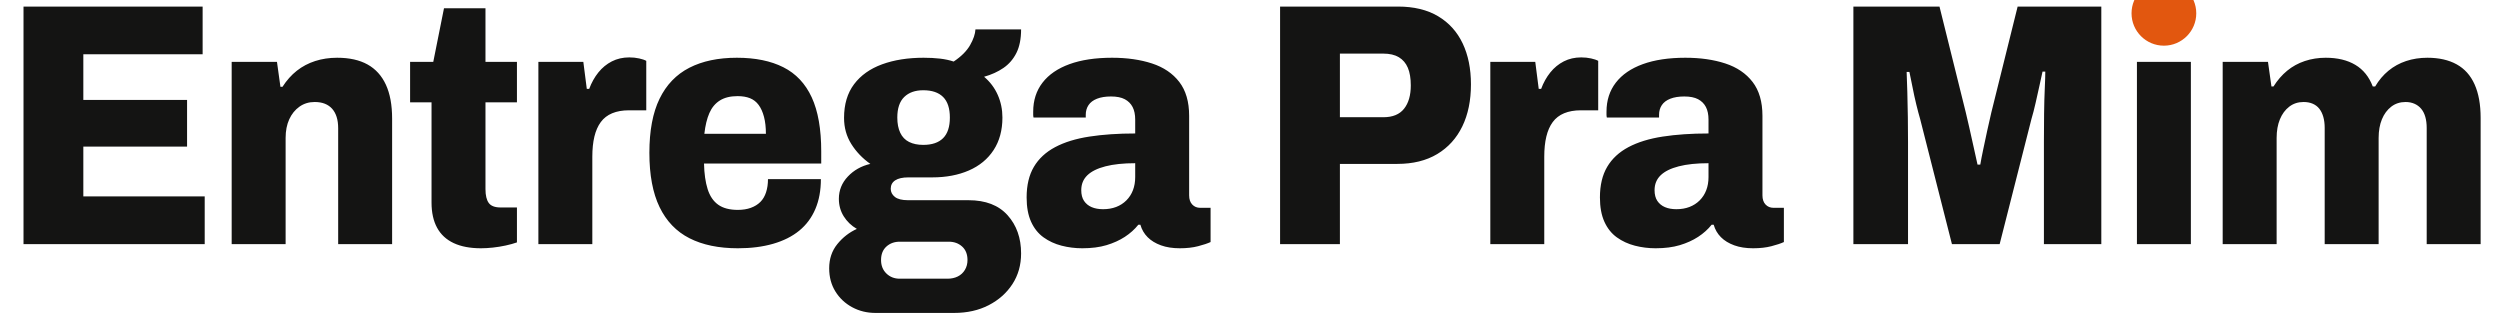
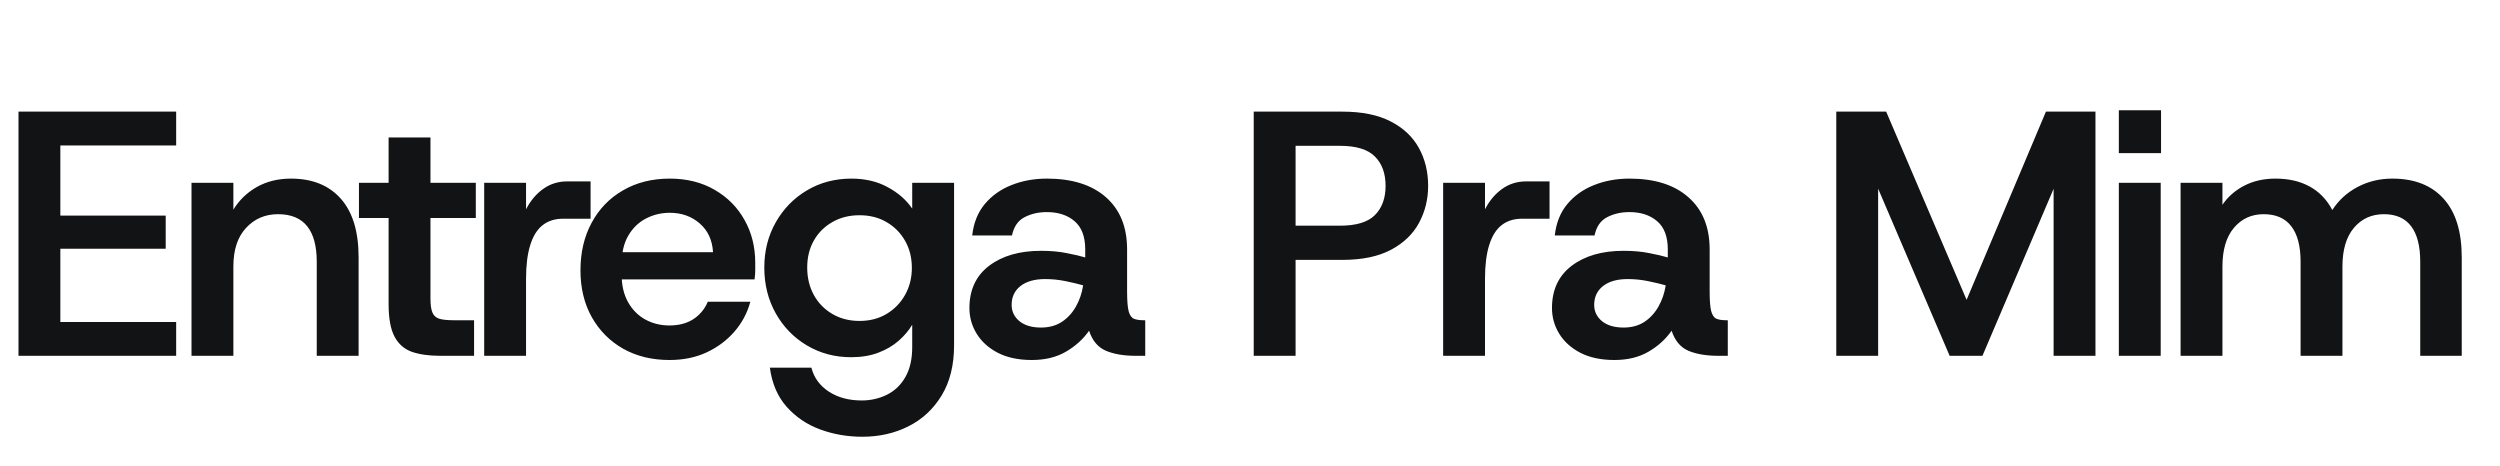
- <svg xmlns="http://www.w3.org/2000/svg" viewBox="0 0 723 93" role="img" aria-label="Entrega Pra Mim">
-   <g transform="translate(0.00 70.60)">
-     <path d="M6.8 0V-68.7H58.6V-54.9H24.1V-41.7H54.1V-28.2H24.1V-13.8H59.2V0Z M67 0V-52.7H80.1L81.1 -45.5H81.7Q83.5 -48.3 85.85 -50.15Q88.2 -52 91.15 -52.95Q94.1 -53.9 97.5 -53.9Q102.8 -53.9 106.3 -51.95Q109.8 -50 111.6 -46.1Q113.4 -42.2 113.4 -36.3V0H97.8V-33.5Q97.8 -35.4 97.35 -36.8Q96.9 -38.2 96.05 -39.15Q95.2 -40.1 93.95 -40.6Q92.7 -41.1 91 -41.1Q88.5 -41.1 86.6 -39.75Q84.7 -38.4 83.65 -36.1Q82.6 -33.8 82.6 -30.7V0Z M139.1 1.2Q134.4 1.2 131.2 -0.3Q128 -1.8 126.4 -4.75Q124.8 -7.7 124.8 -12V-41H118.6V-52.7H125.3L128.4 -68.2H140.4V-52.7H149.5V-41H140.4V-15.9Q140.4 -13.2 141.35 -11.9Q142.3 -10.6 144.8 -10.6H149.5V-0.5Q148.1 0 146.25 0.4Q144.4 0.8 142.55 1Q140.7 1.2 139.1 1.2Z M155.7 0V-52.7H168.7L169.7 -44.9H170.4Q171.4 -47.6 173.05 -49.65Q174.7 -51.7 176.95 -52.85Q179.2 -54 182 -54Q183.5 -54 184.85 -53.7Q186.2 -53.4 186.9 -53V-38.7H181.9Q179.1 -38.7 177.05 -37.85Q175 -37 173.75 -35.3Q172.5 -33.6 171.9 -31.1Q171.3 -28.6 171.3 -25.3V0Z M213.4 1.2Q205.1 1.2 199.4 -1.7Q193.7 -4.6 190.75 -10.7Q187.8 -16.8 187.8 -26.4Q187.8 -36 190.75 -42.05Q193.7 -48.1 199.35 -51Q205 -53.9 213.1 -53.9Q221.1 -53.9 226.55 -51.15Q232 -48.4 234.75 -42.45Q237.5 -36.5 237.5 -26.8V-23.3H203.6Q203.7 -18.9 204.65 -15.9Q205.6 -12.9 207.7 -11.4Q209.8 -9.9 213.4 -9.9Q215.5 -9.9 217.15 -10.5Q218.8 -11.1 219.9 -12.2Q221 -13.3 221.55 -15Q222.1 -16.7 222.1 -18.8H237.4Q237.4 -13.9 235.8 -10.15Q234.2 -6.4 231.15 -3.9Q228.1 -1.4 223.6 -0.1Q219.1 1.2 213.4 1.2ZM203.7 -31.9H221.5Q221.5 -34.7 220.95 -36.8Q220.4 -38.9 219.4 -40.25Q218.4 -41.6 216.9 -42.2Q215.4 -42.8 213.3 -42.8Q210.2 -42.8 208.2 -41.55Q206.2 -40.3 205.15 -37.9Q204.1 -35.5 203.7 -31.9Z M253.2 19.9Q249.5 19.9 246.45 18.25Q243.4 16.6 241.6 13.7Q239.8 10.8 239.8 7Q239.8 2.9 242.15 0Q244.5 -2.9 247.8 -4.4Q245.4 -5.8 244 -8.05Q242.6 -10.3 242.6 -13.1Q242.6 -16.8 245.2 -19.55Q247.8 -22.3 251.7 -23.2Q248.3 -25.6 246.2 -28.95Q244.1 -32.3 244.1 -36.5Q244.1 -42.4 247 -46.25Q249.9 -50.1 255.1 -52Q260.3 -53.9 267.1 -53.9Q269.7 -53.9 271.85 -53.65Q274 -53.4 275.8 -52.8Q279.1 -55 280.55 -57.55Q282 -60.1 282.1 -62.1H295.3Q295.3 -58 293.95 -55.3Q292.6 -52.6 290.2 -50.95Q287.8 -49.3 284.6 -48.4Q287.2 -46.2 288.55 -43.15Q289.9 -40.1 289.9 -36.6Q289.9 -31.1 287.35 -27.2Q284.8 -23.3 280.2 -21.3Q275.6 -19.3 269.6 -19.3H262.7Q260.2 -19.3 258.9 -18.45Q257.6 -17.6 257.6 -16Q257.6 -14.6 258.8 -13.65Q260 -12.7 262.6 -12.7H280.1Q287.5 -12.7 291.4 -8.35Q295.3 -4 295.3 2.7Q295.3 7.7 292.8 11.55Q290.3 15.4 285.95 17.65Q281.6 19.9 275.9 19.9ZM260.2 10H274Q275.7 10 277 9.35Q278.3 8.7 279.05 7.45Q279.8 6.2 279.8 4.6Q279.8 2.1 278.25 0.7Q276.7 -0.7 274.4 -0.7H260.2Q257.9 -0.7 256.35 0.7Q254.8 2.1 254.8 4.6Q254.8 7 256.35 8.5Q257.9 10 260.2 10ZM267 -28.7Q270.8 -28.7 272.75 -30.65Q274.7 -32.6 274.7 -36.6Q274.7 -40.6 272.75 -42.55Q270.8 -44.5 267 -44.5Q263.5 -44.5 261.5 -42.55Q259.5 -40.6 259.5 -36.6Q259.5 -34 260.35 -32.2Q261.2 -30.4 262.9 -29.55Q264.6 -28.7 267 -28.7Z M313 1.2Q309.9 1.2 307 0.45Q304.1 -0.3 301.8 -1.95Q299.5 -3.6 298.2 -6.45Q296.9 -9.3 296.9 -13.5Q296.9 -18.8 299 -22.35Q301.1 -25.9 305.15 -28.05Q309.2 -30.2 315.05 -31.1Q320.9 -32 328.3 -32V-36Q328.3 -38.2 327.55 -39.65Q326.8 -41.1 325.3 -41.9Q323.8 -42.7 321.3 -42.7Q318.9 -42.7 317.25 -42.05Q315.6 -41.4 314.8 -40.2Q314 -39 314 -37.4V-36.6H298.9Q298.8 -37 298.8 -37.4Q298.8 -37.8 298.8 -38.3Q298.8 -43.2 301.5 -46.7Q304.2 -50.2 309.3 -52.05Q314.4 -53.9 321.6 -53.9Q328.1 -53.9 333.15 -52.25Q338.2 -50.6 341.05 -46.9Q343.9 -43.2 343.9 -37.1V-14.1Q343.9 -12.4 344.8 -11.45Q345.7 -10.5 347.1 -10.5H350.1V-0.6Q348.8 0 346.5 0.6Q344.2 1.2 341.2 1.2Q338.1 1.2 335.75 0.35Q333.4 -0.5 331.9 -2Q330.4 -3.5 329.8 -5.6H329.2Q327.6 -3.6 325.3 -2.1Q323 -0.6 320 0.3Q317 1.2 313 1.2ZM319 -10.1Q321.1 -10.1 322.8 -10.75Q324.5 -11.4 325.75 -12.65Q327 -13.9 327.65 -15.6Q328.3 -17.3 328.3 -19.4V-23.4Q323.2 -23.4 319.7 -22.5Q316.2 -21.6 314.45 -19.9Q312.7 -18.2 312.7 -15.6Q312.7 -13.7 313.5 -12.5Q314.3 -11.3 315.7 -10.7Q317.1 -10.1 319 -10.1Z  M370.2 0V-68.7H404.3Q411.2 -68.7 415.9 -65.9Q420.6 -63.1 423 -58.05Q425.4 -53 425.4 -46.2Q425.4 -39.2 422.9 -34.05Q420.4 -28.9 415.65 -26.05Q410.9 -23.2 404.1 -23.2H387.5V0ZM387.5 -36.7H400.1Q404.1 -36.7 406.05 -39.15Q408 -41.6 408 -45.9Q408 -49 407.15 -51Q406.3 -53 404.55 -54.05Q402.8 -55.1 400 -55.1H387.5Z M431 0V-52.7H444L445 -44.9H445.7Q446.7 -47.6 448.35 -49.65Q450 -51.7 452.25 -52.85Q454.5 -54 457.3 -54Q458.8 -54 460.15 -53.7Q461.5 -53.4 462.2 -53V-38.7H457.2Q454.4 -38.7 452.35 -37.85Q450.3 -37 449.05 -35.3Q447.8 -33.6 447.2 -31.1Q446.6 -28.6 446.6 -25.3V0Z M478.8 1.2Q475.7 1.2 472.8 0.45Q469.9 -0.3 467.6 -1.95Q465.3 -3.6 464 -6.45Q462.7 -9.3 462.7 -13.5Q462.7 -18.8 464.8 -22.35Q466.9 -25.9 470.95 -28.05Q475 -30.2 480.85 -31.1Q486.7 -32 494.1 -32V-36Q494.1 -38.2 493.35 -39.65Q492.6 -41.1 491.1 -41.9Q489.6 -42.7 487.1 -42.7Q484.7 -42.7 483.05 -42.05Q481.4 -41.4 480.6 -40.2Q479.8 -39 479.8 -37.4V-36.6H464.7Q464.6 -37 464.6 -37.4Q464.6 -37.8 464.6 -38.3Q464.6 -43.2 467.3 -46.7Q470 -50.2 475.1 -52.05Q480.2 -53.9 487.4 -53.9Q493.9 -53.9 498.95 -52.25Q504 -50.6 506.85 -46.9Q509.7 -43.2 509.7 -37.1V-14.1Q509.7 -12.4 510.6 -11.45Q511.5 -10.5 512.9 -10.5H515.9V-0.6Q514.6 0 512.3 0.6Q510 1.2 507 1.2Q503.9 1.2 501.55 0.35Q499.2 -0.5 497.7 -2Q496.2 -3.5 495.6 -5.6H495Q493.4 -3.6 491.1 -2.1Q488.8 -0.6 485.8 0.3Q482.8 1.2 478.8 1.2ZM484.8 -10.1Q486.9 -10.1 488.6 -10.75Q490.3 -11.4 491.55 -12.65Q492.8 -13.9 493.45 -15.6Q494.1 -17.3 494.1 -19.4V-23.4Q489 -23.4 485.5 -22.5Q482 -21.6 480.25 -19.9Q478.5 -18.2 478.5 -15.6Q478.5 -13.7 479.3 -12.5Q480.1 -11.3 481.5 -10.7Q482.9 -10.1 484.8 -10.1Z  M536 0V-68.7H560.9L568.5 -38.1Q568.9 -36.5 569.5 -33.8Q570.1 -31.1 570.75 -28.2Q571.4 -25.3 571.9 -23H572.7Q573 -24.8 573.55 -27.4Q574.1 -30 574.7 -32.8Q575.3 -35.6 575.9 -38.1L583.5 -68.7H607.7V0H591.1V-29.5Q591.1 -33.6 591.15 -37.7Q591.2 -41.8 591.35 -45.05Q591.5 -48.3 591.5 -49.9H590.7Q590.4 -48.5 589.85 -46Q589.3 -43.5 588.7 -40.85Q588.1 -38.2 587.5 -36.2L578.3 0H564.5L555.3 -36.2Q554.8 -37.9 554.2 -40.35Q553.6 -42.8 553.1 -45.4Q552.6 -48 552.2 -49.8H551.4Q551.5 -47.4 551.6 -43.9Q551.7 -40.4 551.75 -36.65Q551.8 -32.9 551.8 -29.5V0Z M618 0V-52.7H633.6V0Z M642.8 0V-52.7H655.9L656.9 -45.6H657.5Q659.2 -48.3 661.45 -50.15Q663.7 -52 666.55 -52.95Q669.4 -53.9 672.6 -53.9Q677.7 -53.9 681.15 -51.85Q684.6 -49.8 686.2 -45.6H686.9Q688.5 -48.3 690.75 -50.15Q693 -52 695.85 -52.95Q698.7 -53.9 702 -53.9Q707 -53.9 710.45 -52Q713.9 -50.1 715.65 -46.2Q717.4 -42.3 717.4 -36.5V0H701.8V-33.6Q701.8 -35.4 701.4 -36.8Q701 -38.2 700.2 -39.15Q699.4 -40.1 698.25 -40.6Q697.1 -41.1 695.7 -41.1Q693.3 -41.1 691.55 -39.75Q689.8 -38.4 688.85 -36.1Q687.9 -33.8 687.9 -30.7V0H672.3V-33.6Q672.3 -35.4 671.9 -36.8Q671.5 -38.2 670.75 -39.15Q670 -40.1 668.85 -40.6Q667.7 -41.1 666.2 -41.1Q663.8 -41.1 662.05 -39.75Q660.3 -38.4 659.35 -36.1Q658.4 -33.8 658.4 -30.7V0Z" fill="#141413" />
-     <circle cx="625.80" cy="-66.75" r="9.36" fill="#E2570F" />
-   </g>
+ <svg xmlns="http://www.w3.org/2000/svg" viewBox="0 0 215 40" role="img" aria-label="Entrega Pra Mim">
+   <path fill="#121314" transform="translate(-53 0)" d="M68.15 30.60L54.59 30.60L54.59 9.60L68.15 9.60L68.15 12.51L58.19 12.51L58.19 18.54L67.25 18.54L67.25 21.39L58.19 21.39L58.19 27.69L68.15 27.69L68.15 30.60ZM73.07 30.60L69.47 30.60L69.47 15.72L73.07 15.72L73.07 18.03Q73.82 16.80 75.09 16.08Q76.37 15.36 78.02 15.36L78.02 15.36Q80.78 15.36 82.31 17.09Q83.84 18.81 83.84 22.14L83.84 22.14L83.84 30.60L80.24 30.60L80.24 22.50Q80.24 20.49 79.42 19.46Q78.59 18.42 76.91 18.42L76.91 18.42Q75.26 18.42 74.17 19.59Q73.07 20.76 73.07 22.92L73.07 22.92L73.07 30.60ZM93.77 30.60L90.86 30.60Q89.42 30.60 88.43 30.26Q87.44 29.91 86.93 28.95Q86.42 27.99 86.42 26.16L86.42 26.16L86.42 18.75L83.87 18.75L83.87 15.72L86.42 15.72L86.42 11.82L90.02 11.82L90.02 15.72L93.92 15.72L93.92 18.75L90.02 18.75L90.02 25.68Q90.02 26.49 90.19 26.88Q90.35 27.27 90.77 27.41Q91.19 27.54 92 27.54L92 27.54L93.77 27.54L93.77 30.60ZM98.24 30.60L94.64 30.60L94.64 15.72L98.24 15.72L98.24 18Q98.81 16.89 99.71 16.25Q100.61 15.60 101.78 15.60L101.78 15.60L103.79 15.60L103.79 18.81L101.42 18.81Q100.37 18.81 99.66 19.37Q98.96 19.92 98.60 21.08Q98.24 22.23 98.24 23.97L98.24 23.97L98.24 30.60ZM110.57 30.96L110.57 30.96Q108.32 30.96 106.59 29.99Q104.87 29.01 103.89 27.27Q102.92 25.53 102.92 23.25L102.92 23.25Q102.92 20.94 103.88 19.16Q104.84 17.37 106.58 16.37Q108.32 15.36 110.60 15.36L110.60 15.36Q112.79 15.36 114.45 16.32Q116.12 17.28 117.03 18.92Q117.95 20.55 117.95 22.59L117.95 22.59Q117.95 22.89 117.95 23.25Q117.95 23.61 117.89 24.03L117.89 24.03L105.53 24.03L105.53 21.69L114.32 21.69Q114.23 20.13 113.18 19.22Q112.13 18.30 110.60 18.30L110.60 18.30Q109.49 18.30 108.54 18.80Q107.60 19.29 107.03 20.27Q106.46 21.24 106.46 22.74L106.46 22.74L106.46 23.61Q106.46 24.99 107.01 25.98Q107.57 26.97 108.50 27.48Q109.43 27.99 110.57 27.99L110.57 27.99Q111.80 27.99 112.64 27.44Q113.48 26.88 113.87 25.95L113.87 25.95L117.53 25.95Q117.14 27.39 116.16 28.52Q115.19 29.64 113.78 30.30Q112.37 30.96 110.57 30.96ZM127.16 37.56L127.16 37.56Q125.24 37.56 123.53 36.93Q121.82 36.30 120.65 34.98Q119.48 33.66 119.21 31.62L119.21 31.62L122.78 31.62Q123.11 32.91 124.28 33.68Q125.45 34.44 127.10 34.44L127.10 34.44Q128.27 34.44 129.27 33.95Q130.28 33.45 130.86 32.43Q131.45 31.41 131.45 29.85L131.45 29.85L131.45 27.93Q131.00 28.68 130.28 29.31Q129.56 29.94 128.54 30.33Q127.52 30.72 126.20 30.72L126.20 30.72Q124.10 30.72 122.40 29.71Q120.71 28.71 119.72 26.96Q118.73 25.20 118.73 23.01L118.73 23.01Q118.73 20.85 119.72 19.11Q120.71 17.37 122.40 16.37Q124.10 15.36 126.23 15.36L126.23 15.36Q128.00 15.36 129.35 16.10Q130.70 16.83 131.45 17.94L131.45 17.94L131.45 15.72L135.05 15.72L135.05 29.70Q135.05 32.25 133.98 34.01Q132.92 35.76 131.13 36.66Q129.35 37.56 127.16 37.56ZM126.92 27.60L126.92 27.60Q128.24 27.60 129.24 27Q130.25 26.40 130.83 25.37Q131.42 24.33 131.42 23.04L131.42 23.04Q131.42 21.72 130.83 20.70Q130.25 19.68 129.24 19.10Q128.24 18.51 126.92 18.51L126.92 18.51Q125.60 18.51 124.58 19.10Q123.56 19.68 122.99 20.69Q122.42 21.69 122.42 23.01L122.42 23.01Q122.42 24.33 122.99 25.37Q123.56 26.40 124.58 27Q125.60 27.60 126.92 27.60ZM141.74 30.96L141.74 30.96Q140.03 30.96 138.83 30.35Q137.63 29.73 137 28.71Q136.37 27.69 136.37 26.49L136.37 26.49Q136.37 24.15 138.06 22.86Q139.76 21.57 142.52 21.57L142.52 21.57Q143.78 21.57 144.75 21.77Q145.73 21.96 146.33 22.14L146.33 22.14L146.33 21.45Q146.33 19.80 145.41 19.02Q144.50 18.24 143.03 18.24L143.03 18.24Q141.95 18.24 141.11 18.68Q140.27 19.11 140.03 20.25L140.03 20.25L136.61 20.25Q136.79 18.63 137.69 17.55Q138.59 16.47 139.98 15.92Q141.38 15.36 143.03 15.36L143.03 15.36Q146.30 15.36 148.12 16.97Q149.93 18.57 149.93 21.45L149.93 21.45L149.93 25.08Q149.93 26.22 150.06 26.75Q150.20 27.27 150.51 27.41Q150.83 27.54 151.34 27.54L151.34 27.54L151.49 27.54L151.49 30.60L150.68 30.60Q149.15 30.60 148.12 30.17Q147.08 29.73 146.66 28.44L146.66 28.44Q145.91 29.52 144.68 30.24Q143.45 30.96 141.74 30.96ZM142.52 28.17L142.52 28.17Q143.57 28.17 144.32 27.68Q145.07 27.18 145.53 26.36Q146 25.53 146.15 24.54L146.15 24.54Q145.52 24.36 144.65 24.18Q143.78 24 142.88 24L142.88 24Q141.53 24 140.76 24.60Q140 25.20 140 26.22L140 26.22Q140 27.06 140.67 27.62Q141.35 28.17 142.52 28.17ZM164.42 30.60L160.82 30.60L160.82 9.60L168.44 9.60Q170.96 9.60 172.59 10.44Q174.23 11.28 175.02 12.72Q175.82 14.16 175.82 15.99L175.82 15.99Q175.82 17.70 175.04 19.16Q174.26 20.61 172.63 21.48Q170.99 22.35 168.44 22.35L168.44 22.35L164.42 22.35L164.42 30.60ZM164.42 12.54L164.42 19.41L168.23 19.41Q170.33 19.41 171.24 18.50Q172.16 17.58 172.16 15.99L172.16 15.99Q172.16 14.37 171.24 13.46Q170.33 12.54 168.23 12.54L168.23 12.54L164.42 12.54ZM180.71 30.60L177.11 30.60L177.11 15.72L180.71 15.72L180.71 18Q181.28 16.89 182.18 16.25Q183.08 15.60 184.25 15.60L184.25 15.60L186.26 15.60L186.26 18.81L183.89 18.81Q182.84 18.81 182.13 19.37Q181.43 19.92 181.07 21.08Q180.71 22.23 180.71 23.97L180.71 23.97L180.71 30.60ZM191.84 30.96L191.84 30.96Q190.13 30.96 188.93 30.35Q187.73 29.73 187.10 28.71Q186.47 27.69 186.47 26.49L186.47 26.49Q186.47 24.15 188.16 22.86Q189.86 21.57 192.62 21.57L192.62 21.57Q193.88 21.57 194.85 21.77Q195.83 21.96 196.43 22.14L196.43 22.14L196.43 21.45Q196.43 19.80 195.51 19.02Q194.60 18.24 193.13 18.24L193.13 18.24Q192.05 18.24 191.21 18.68Q190.37 19.11 190.13 20.25L190.13 20.25L186.71 20.25Q186.89 18.63 187.79 17.55Q188.69 16.47 190.08 15.92Q191.48 15.36 193.13 15.36L193.13 15.36Q196.40 15.36 198.21 16.97Q200.03 18.57 200.03 21.45L200.03 21.45L200.03 25.08Q200.03 26.22 200.16 26.75Q200.30 27.27 200.61 27.41Q200.93 27.54 201.44 27.54L201.44 27.54L201.59 27.54L201.59 30.60L200.78 30.60Q199.25 30.60 198.21 30.17Q197.18 29.73 196.76 28.44L196.76 28.44Q196.01 29.52 194.78 30.24Q193.55 30.96 191.84 30.96ZM192.62 28.17L192.62 28.17Q193.67 28.17 194.42 27.68Q195.17 27.18 195.63 26.36Q196.10 25.53 196.25 24.54L196.25 24.54Q195.62 24.36 194.75 24.18Q193.88 24 192.98 24L192.98 24Q191.63 24 190.86 24.60Q190.10 25.20 190.10 26.22L190.10 26.22Q190.10 27.06 190.77 27.62Q191.45 28.17 192.62 28.17ZM214.52 30.60L210.92 30.60L210.92 9.60L215.21 9.60L222.89 27.57L221.30 27.75L228.95 9.60L233.21 9.60L233.21 30.60L229.61 30.60L229.61 12.60L230.84 13.35L223.49 30.60L220.67 30.60L213.29 13.35L214.52 12.60L214.52 30.60ZM238.82 30.60L235.22 30.60L235.22 15.72L238.82 15.72L238.82 30.60ZM238.85 13.17L235.22 13.17L235.22 9.48L238.85 9.48L238.85 13.17ZM244.13 30.60L240.53 30.60L240.53 15.72L244.13 15.72L244.13 17.61Q244.85 16.56 246.02 15.96Q247.19 15.36 248.69 15.36L248.69 15.36Q250.40 15.36 251.63 16.04Q252.86 16.71 253.58 18.06L253.58 18.06Q254.39 16.80 255.75 16.08Q257.12 15.36 258.74 15.36L258.74 15.36Q261.59 15.36 263.15 17.09Q264.71 18.81 264.71 22.14L264.71 22.14L264.71 30.60L261.14 30.60L261.14 22.50Q261.14 20.49 260.36 19.46Q259.58 18.42 258.02 18.42L258.02 18.42Q256.43 18.42 255.44 19.59Q254.45 20.76 254.45 22.92L254.45 22.92L254.45 30.60L250.85 30.60L250.85 22.50Q250.85 20.49 250.05 19.46Q249.26 18.42 247.67 18.42L247.67 18.42Q246.11 18.42 245.12 19.59Q244.13 20.76 244.13 22.92L244.13 22.92L244.13 30.60Z" />
</svg>
